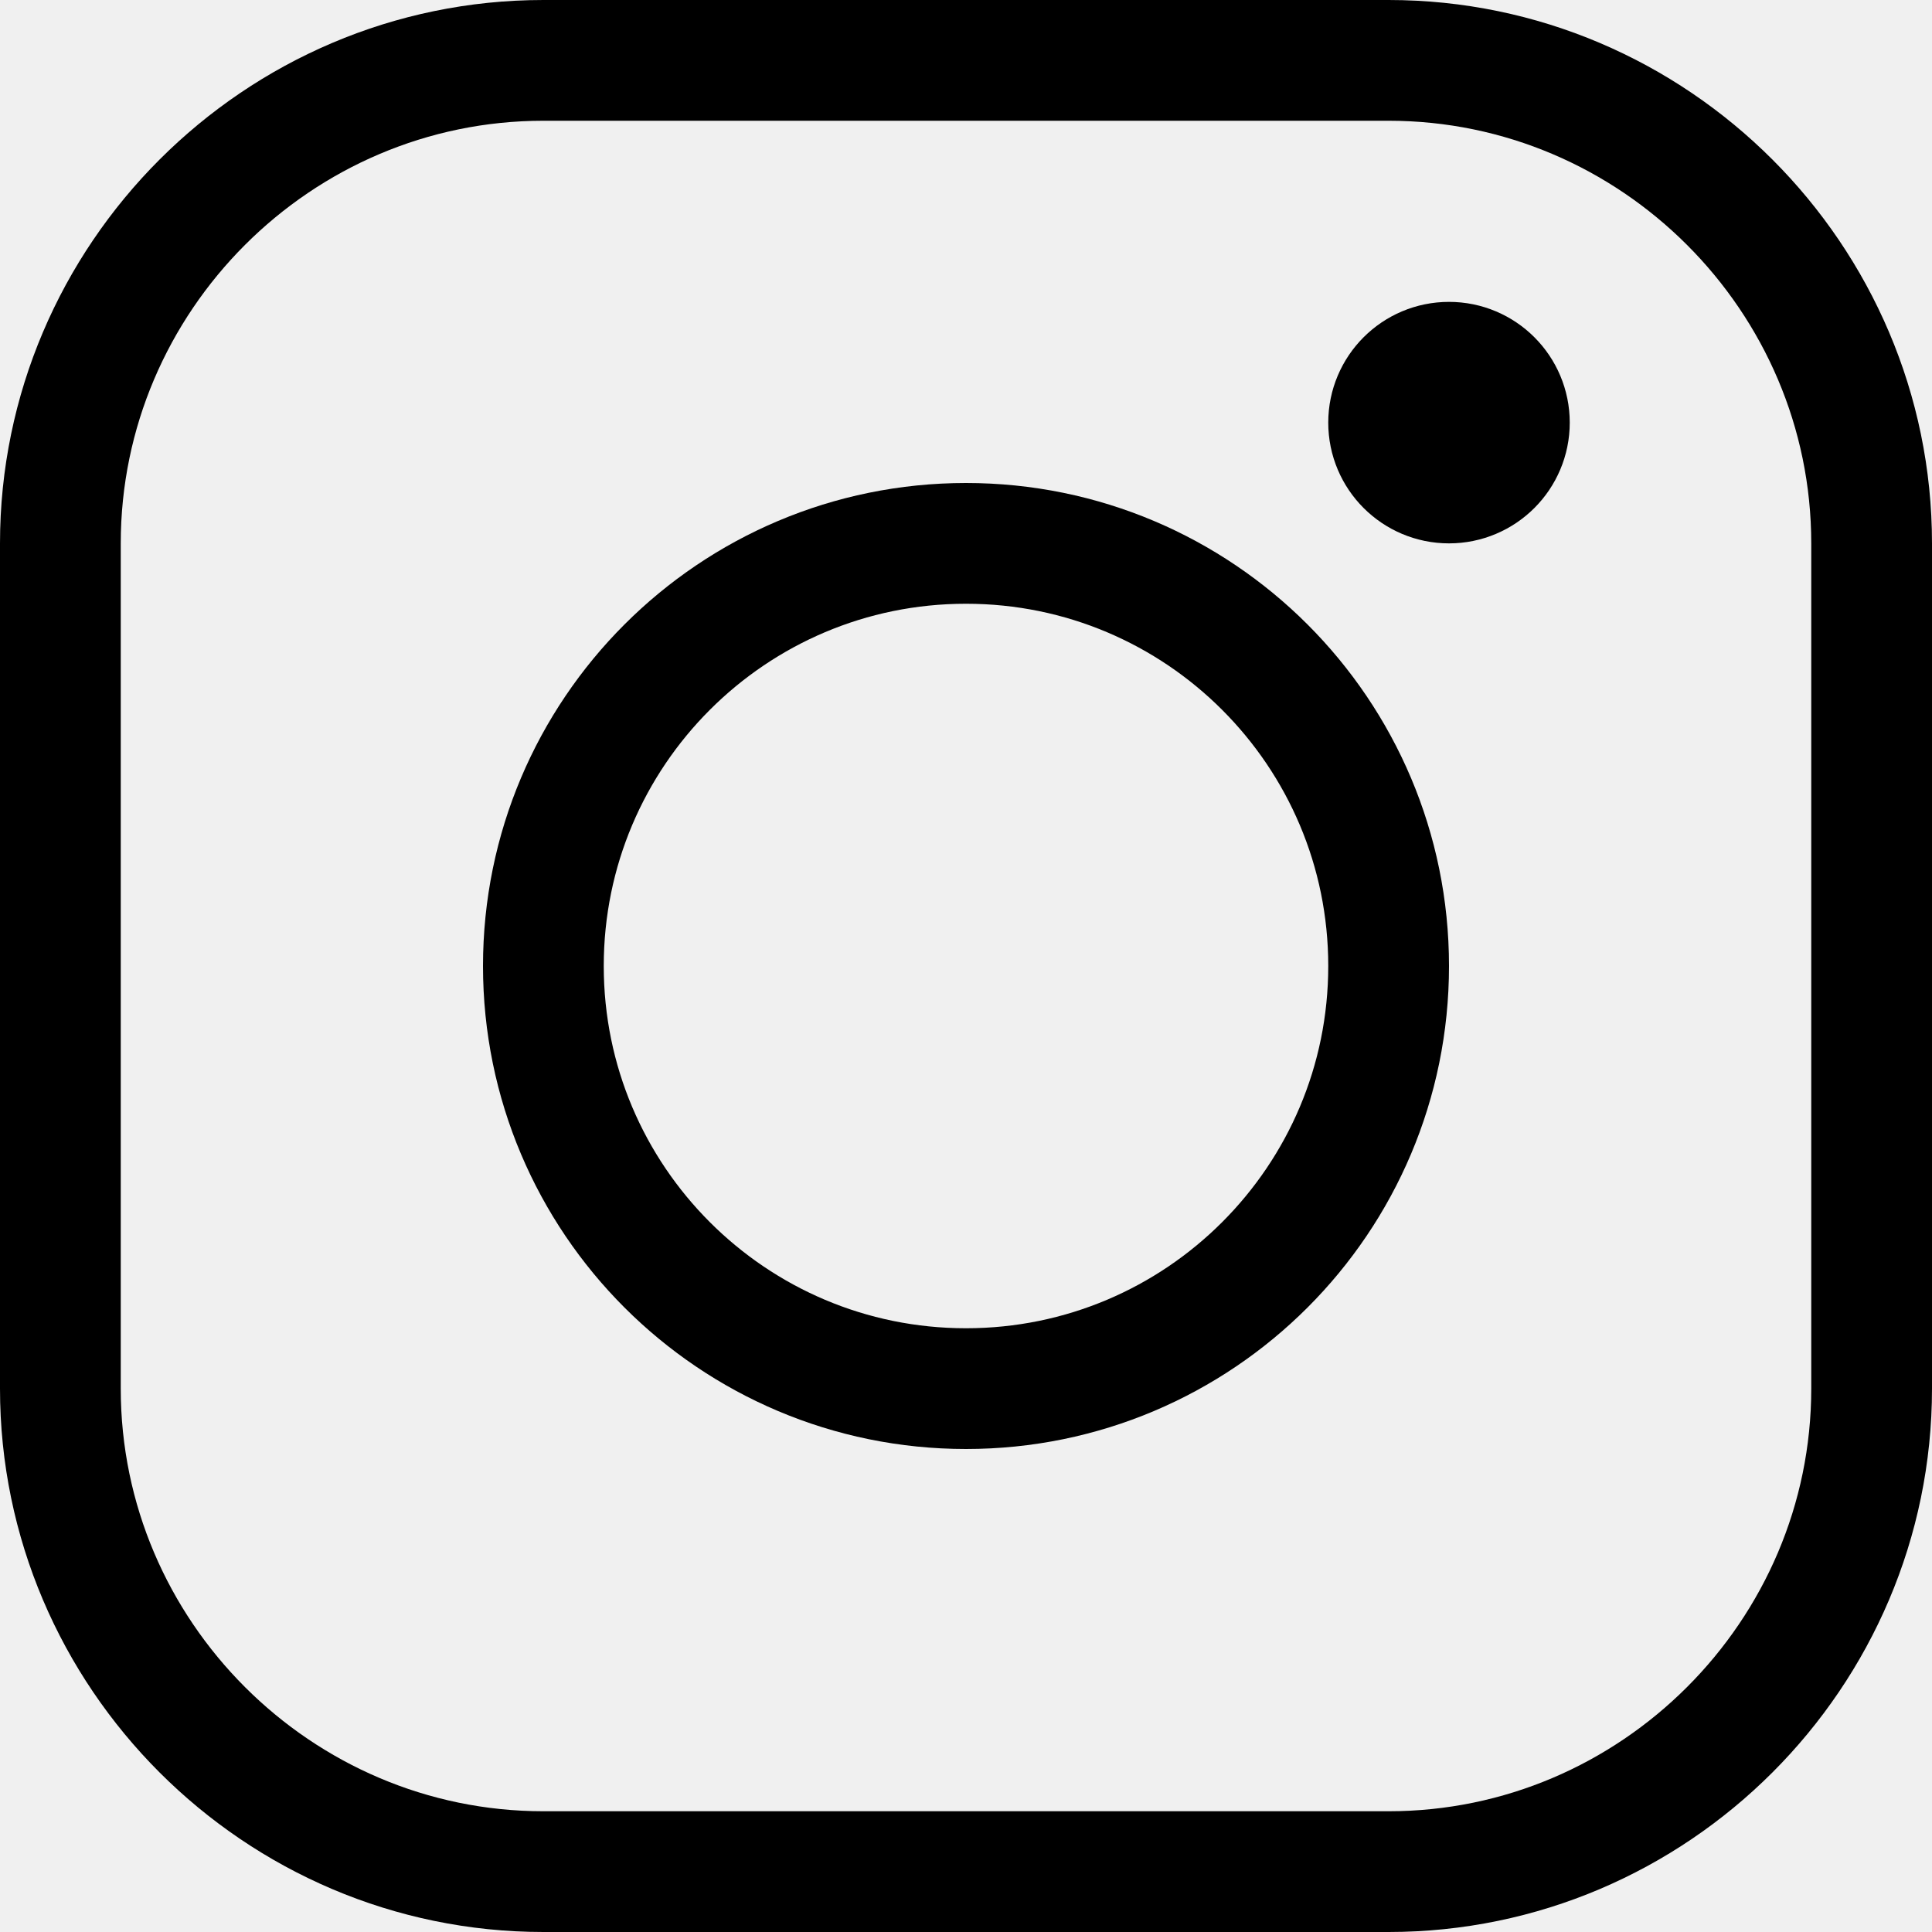
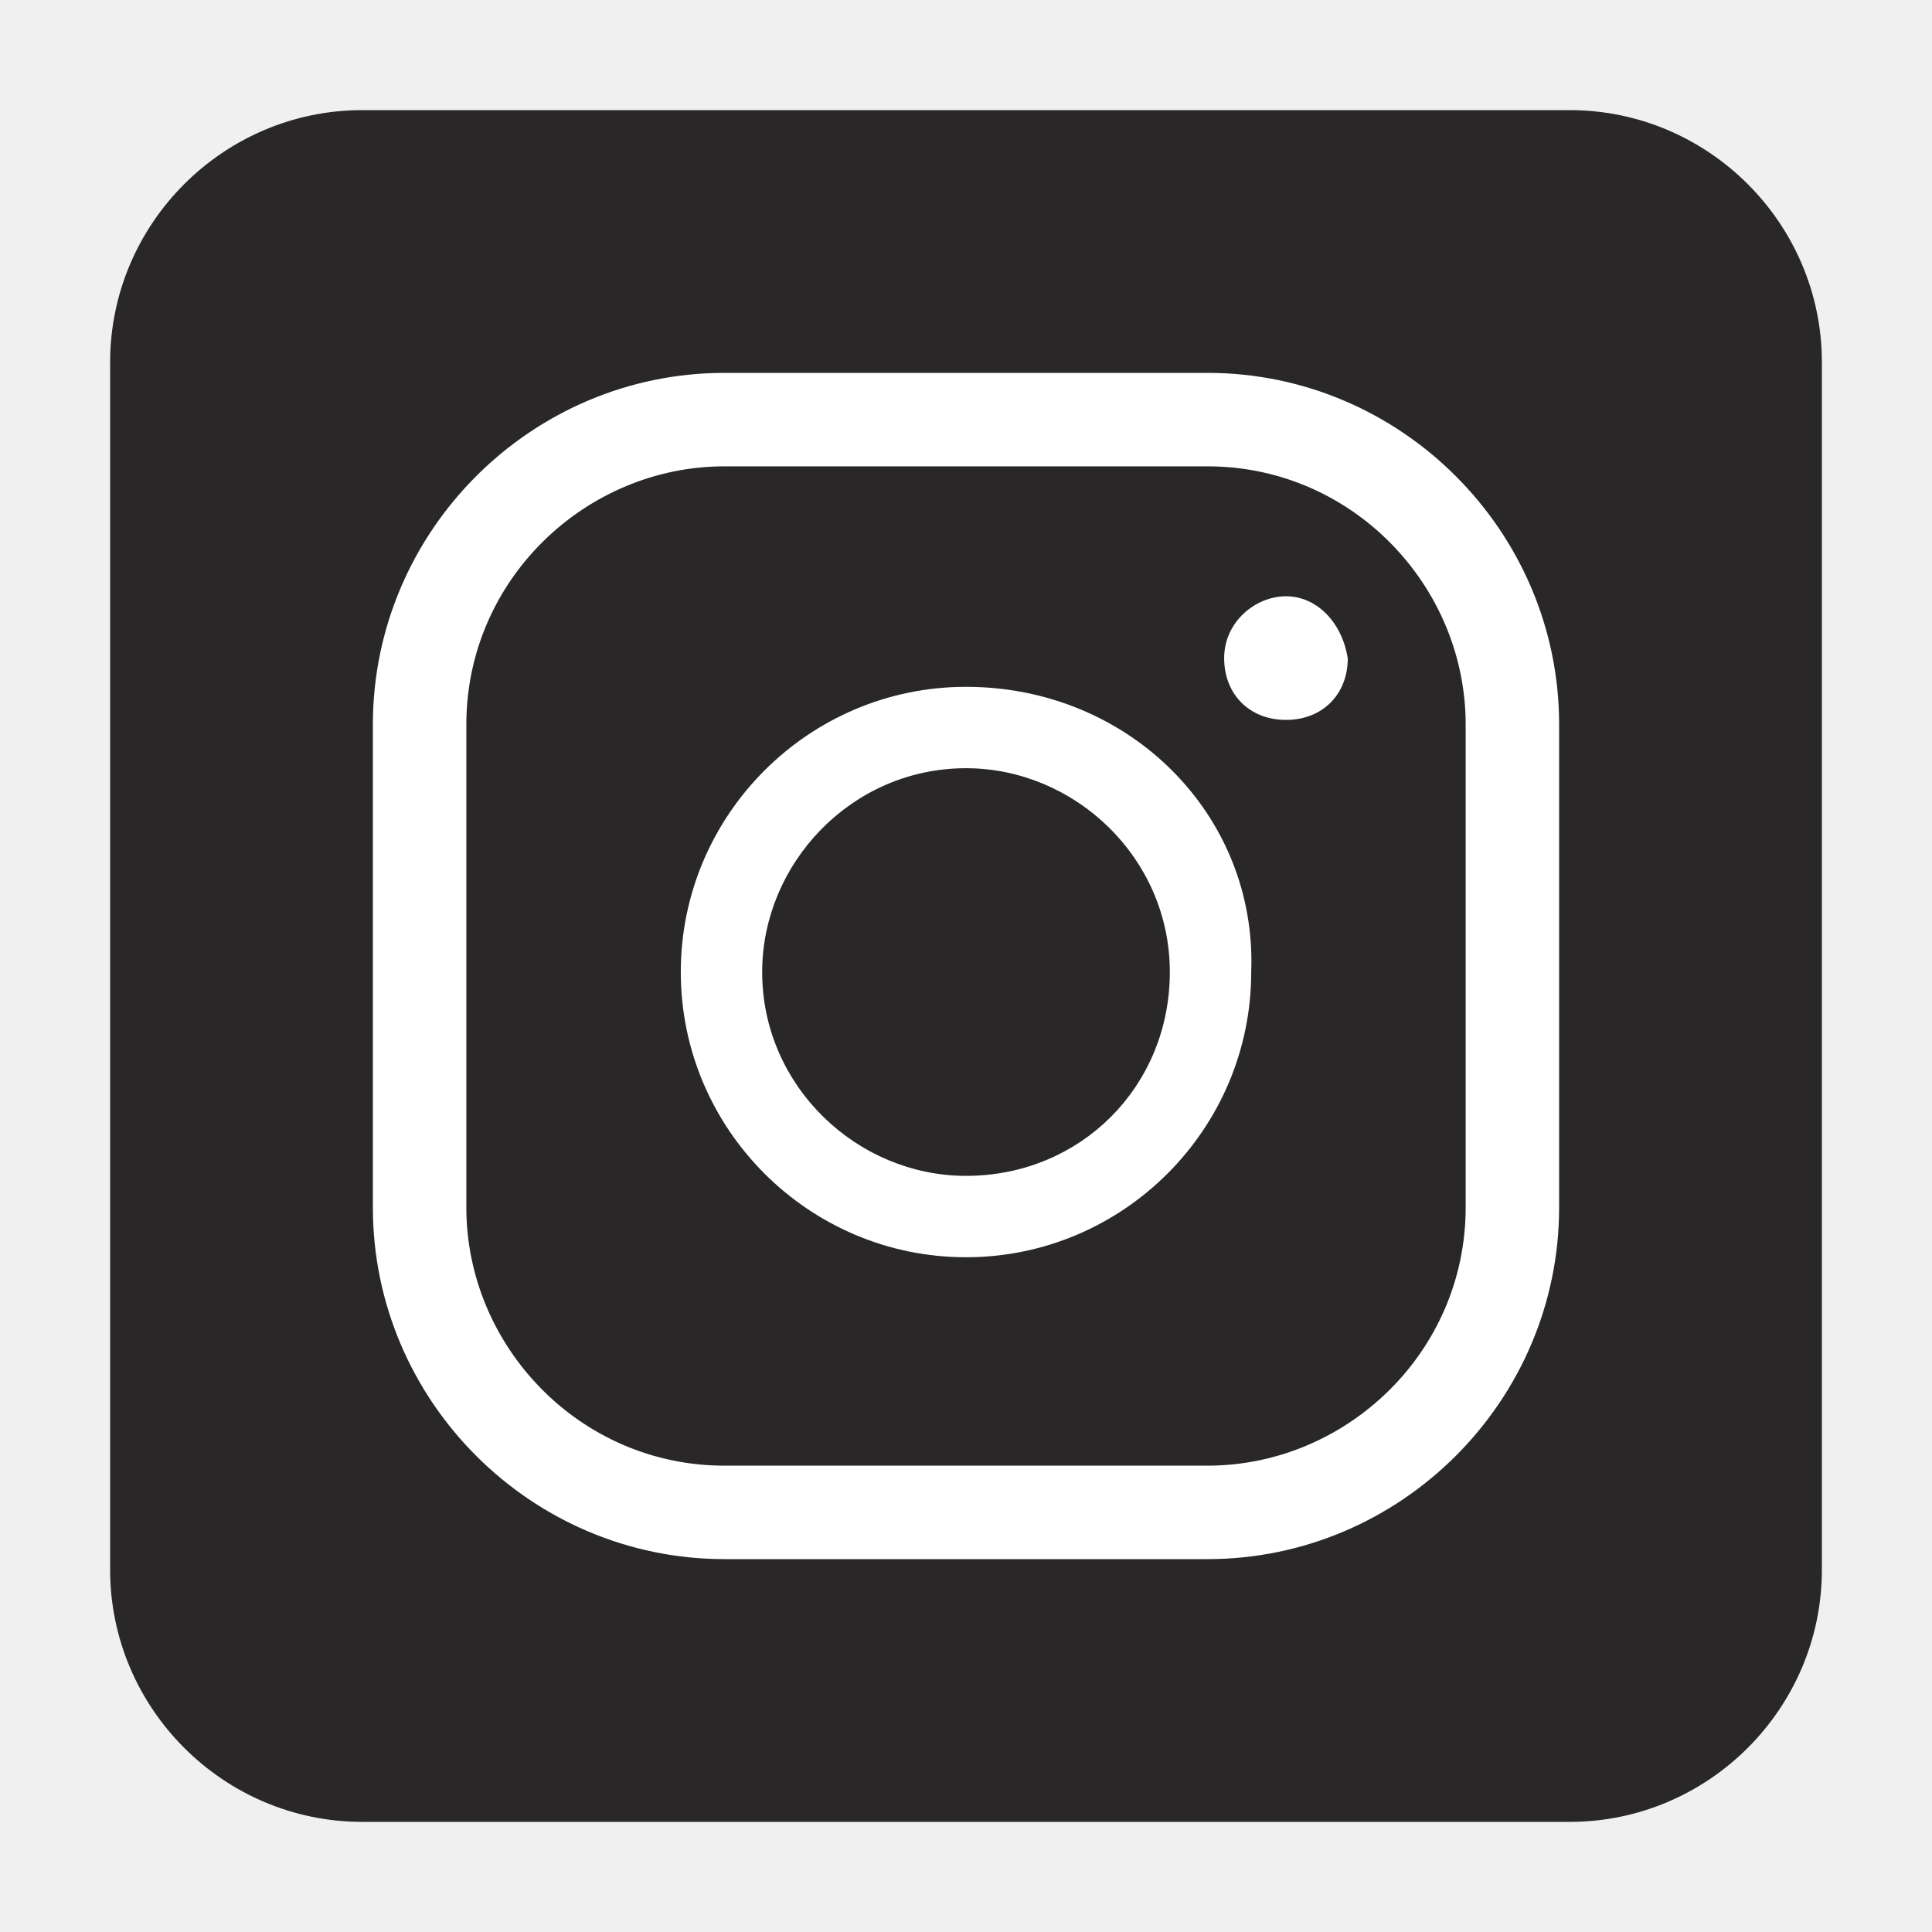
- <svg xmlns="http://www.w3.org/2000/svg" version="1.1" id="Icons" viewBox="0 0 32 32" xml:space="preserve">
-   <style type="text/css">
- 	.st0{fill:none;stroke:#000000;stroke-width:2;stroke-linecap:round;stroke-linejoin:round;stroke-miterlimit:10;}
- 	.st1{fill:none;stroke:#000000;stroke-width:2;}
- 	.st2{fill:none;stroke:#000000;stroke-width:2;stroke-miterlimit:10;}
- </style>
-   <path class="st0" d="M23,31H9c-4.4,0-8-3.6-8-8V9c0-4.4,3.6-8,8-8h14c4.4,0,8,3.6,8,8v14C31,27.4,27.4,31,23,31z" />
-   <circle class="st0" cx="16" cy="16" r="7" />
-   <circle class="st0" cx="24" cy="7" r="1" />
+ <svg xmlns="http://www.w3.org/2000/svg" width="219px" height="219px" viewBox="0 0 32.00 32.00" id="Camada_1" version="1.1" xml:space="preserve" fill="#292727" stroke="#292727" stroke-width="0.352">
+   <g id="SVGRepo_bgCarrier" stroke-width="0" />
+   <g id="SVGRepo_tracerCarrier" stroke-linecap="round" stroke-linejoin="round" stroke="#CCCCCC" stroke-width="0.128" />
+   <g id="SVGRepo_iconCarrier">
+     <style type="text/css"> .st0{fill:#FFFFFF;} </style>
+     <path d="M6,2h20c2.2,0,4,1.8,4,4v20c0,2.2-1.8,4-4,4H6c-2.2,0-4-1.8-4-4V6C2,3.8,3.8,2,6,2z" />
+     <g>
+       <path class="st0" d="M21.3,9.7c-0.6,0-1.2,0.5-1.2,1.2c0,0.7,0.5,1.2,1.2,1.2c0.7,0,1.2-0.5,1.2-1.2C22.4,10.2,21.9,9.7,21.3,9.7z" />
+       <path class="st0" d="M16,11.2c-2.7,0-4.9,2.2-4.9,4.9c0,2.7,2.2,4.9,4.9,4.9s4.9-2.2,4.9-4.9C21,13.4,18.8,11.2,16,11.2z M16,19.3 c-1.7,0-3.2-1.4-3.2-3.2c0-1.7,1.4-3.2,3.2-3.2c1.7,0,3.2,1.4,3.2,3.2C19.2,17.9,17.8,19.3,16,19.3z" />
+       <path class="st0" d="M20,6h-8c-3.3,0-6,2.7-6,6v8c0,3.3,2.7,6,6,6h8c3.3,0,6-2.7,6-6v-8C26,8.7,23.3,6,20,6z M24.1,20 c0,2.3-1.9,4.1-4.1,4.1h-8c-2.3,0-4.1-1.9-4.1-4.1v-8c0-2.3,1.9-4.1,4.1-4.1h8c2.3,0,4.1,1.9,4.1,4.1V20z" />
+     </g>
+   </g>
</svg>
